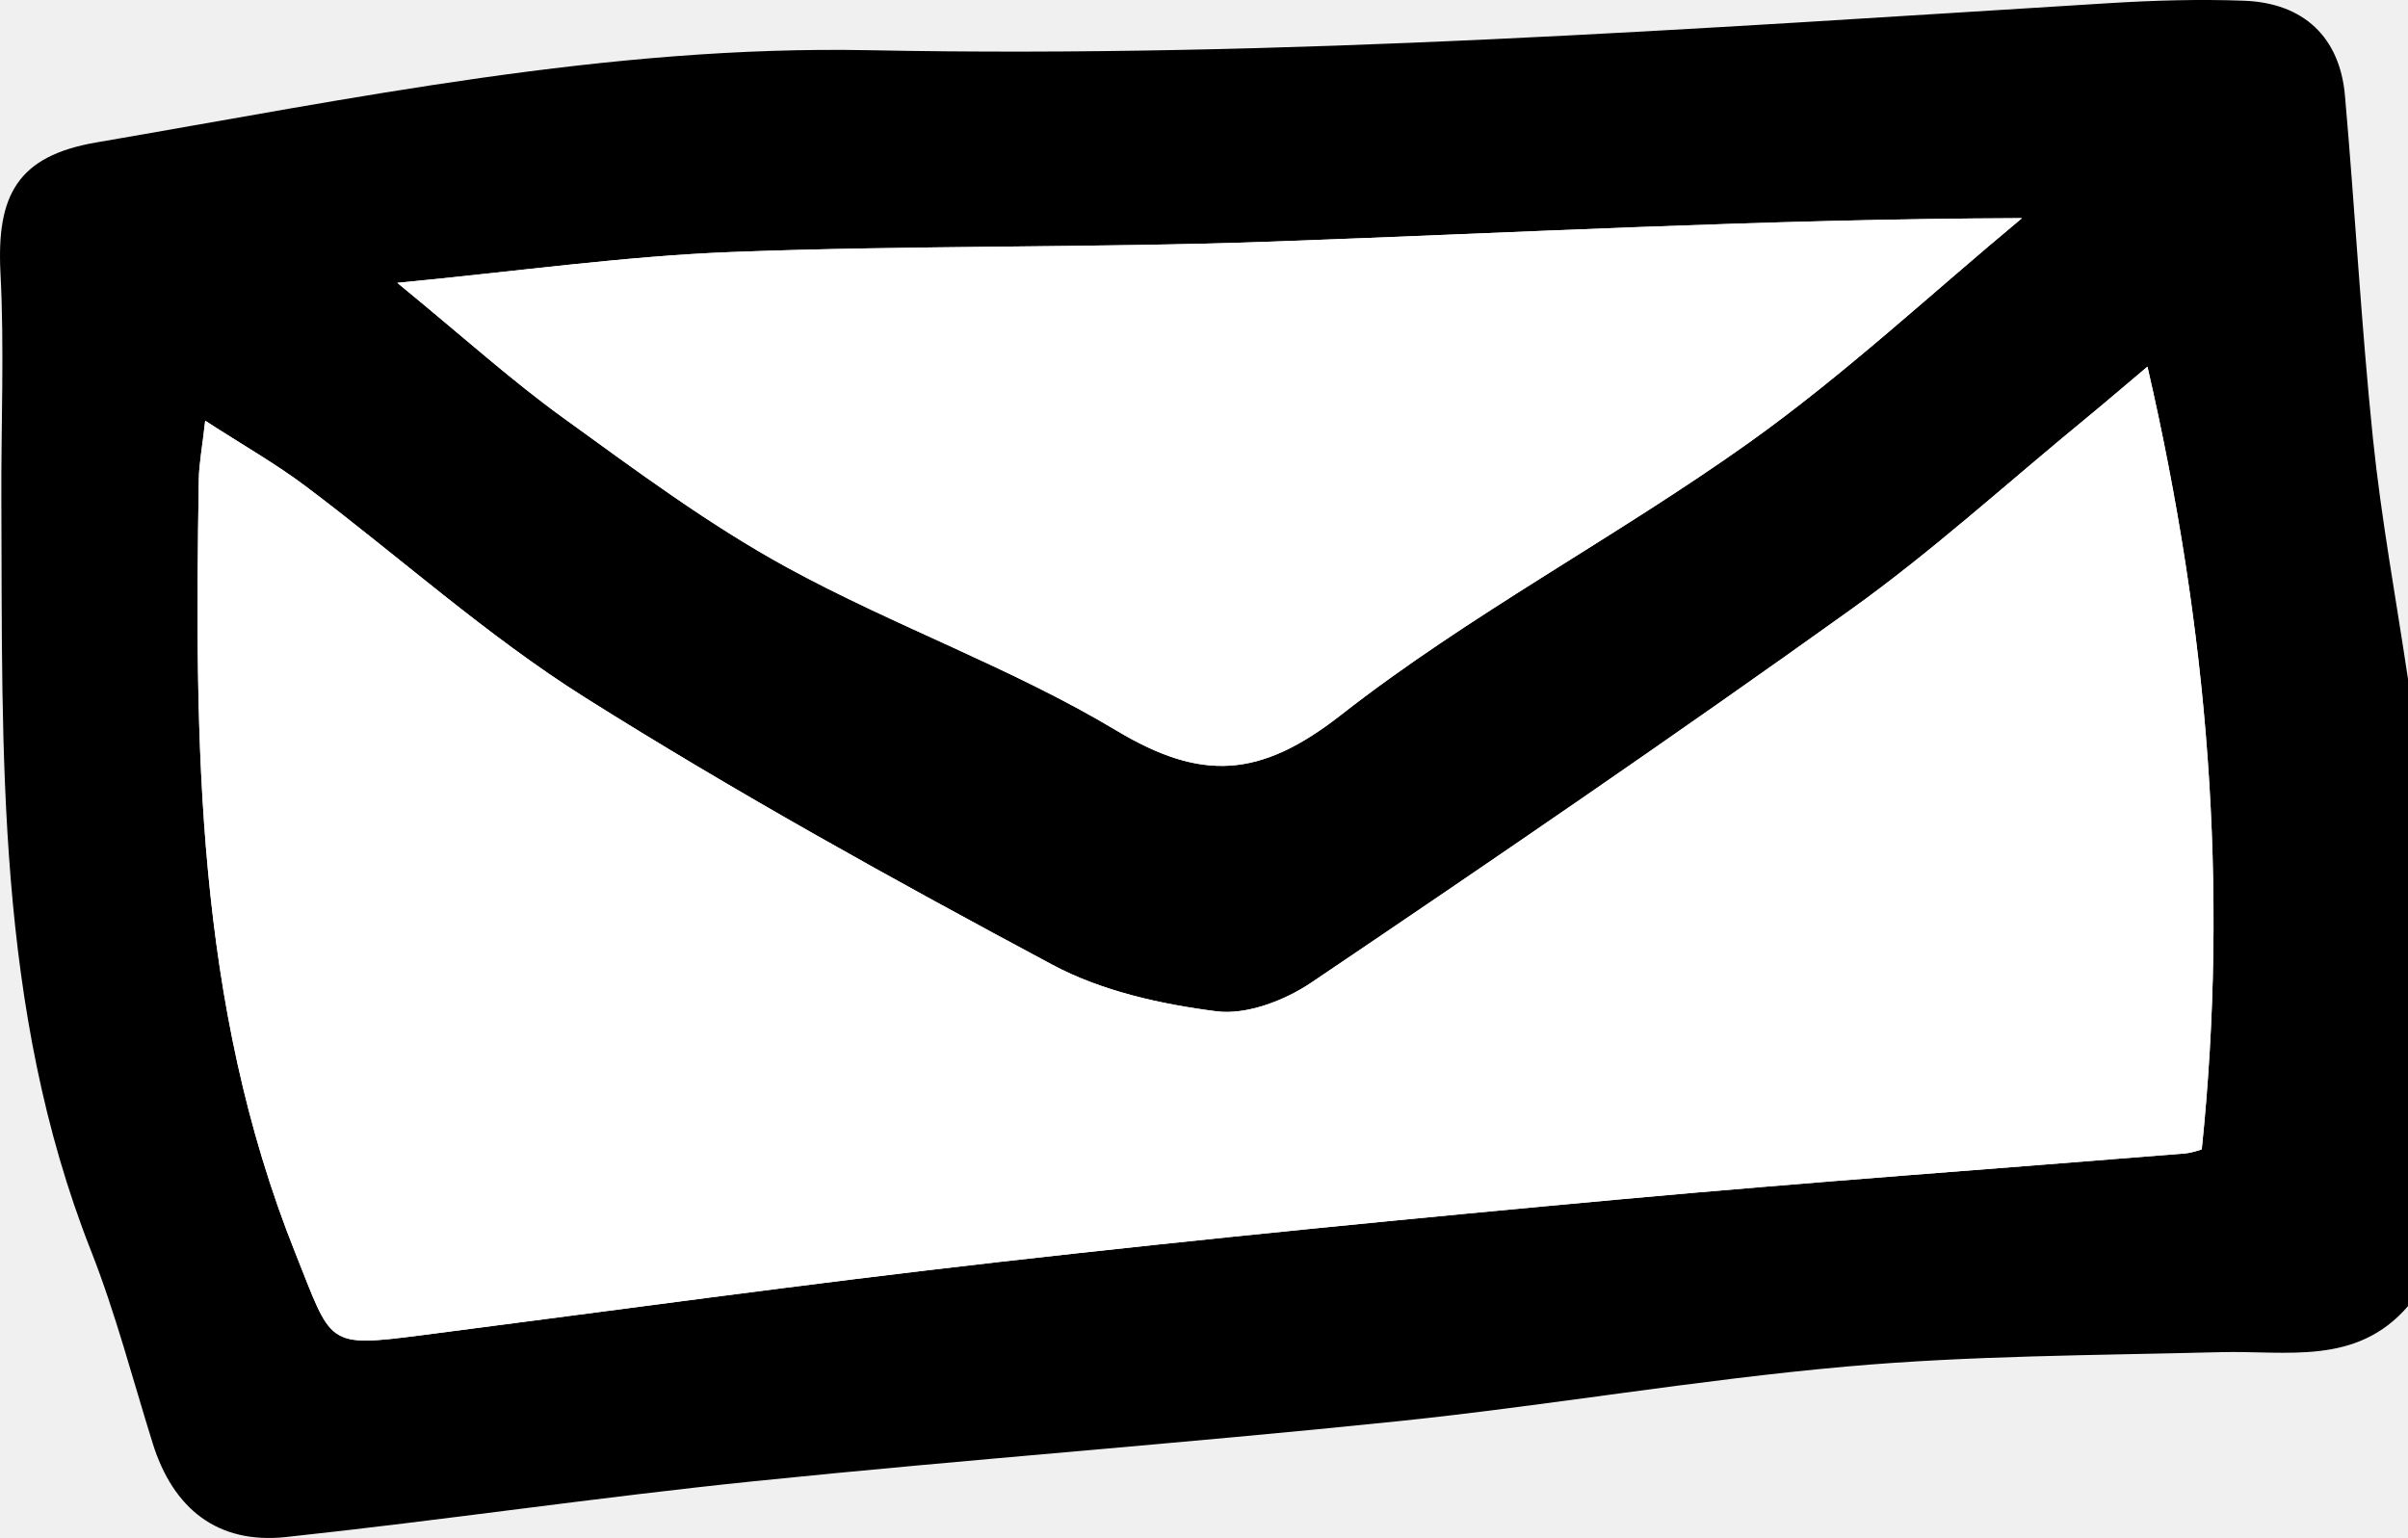
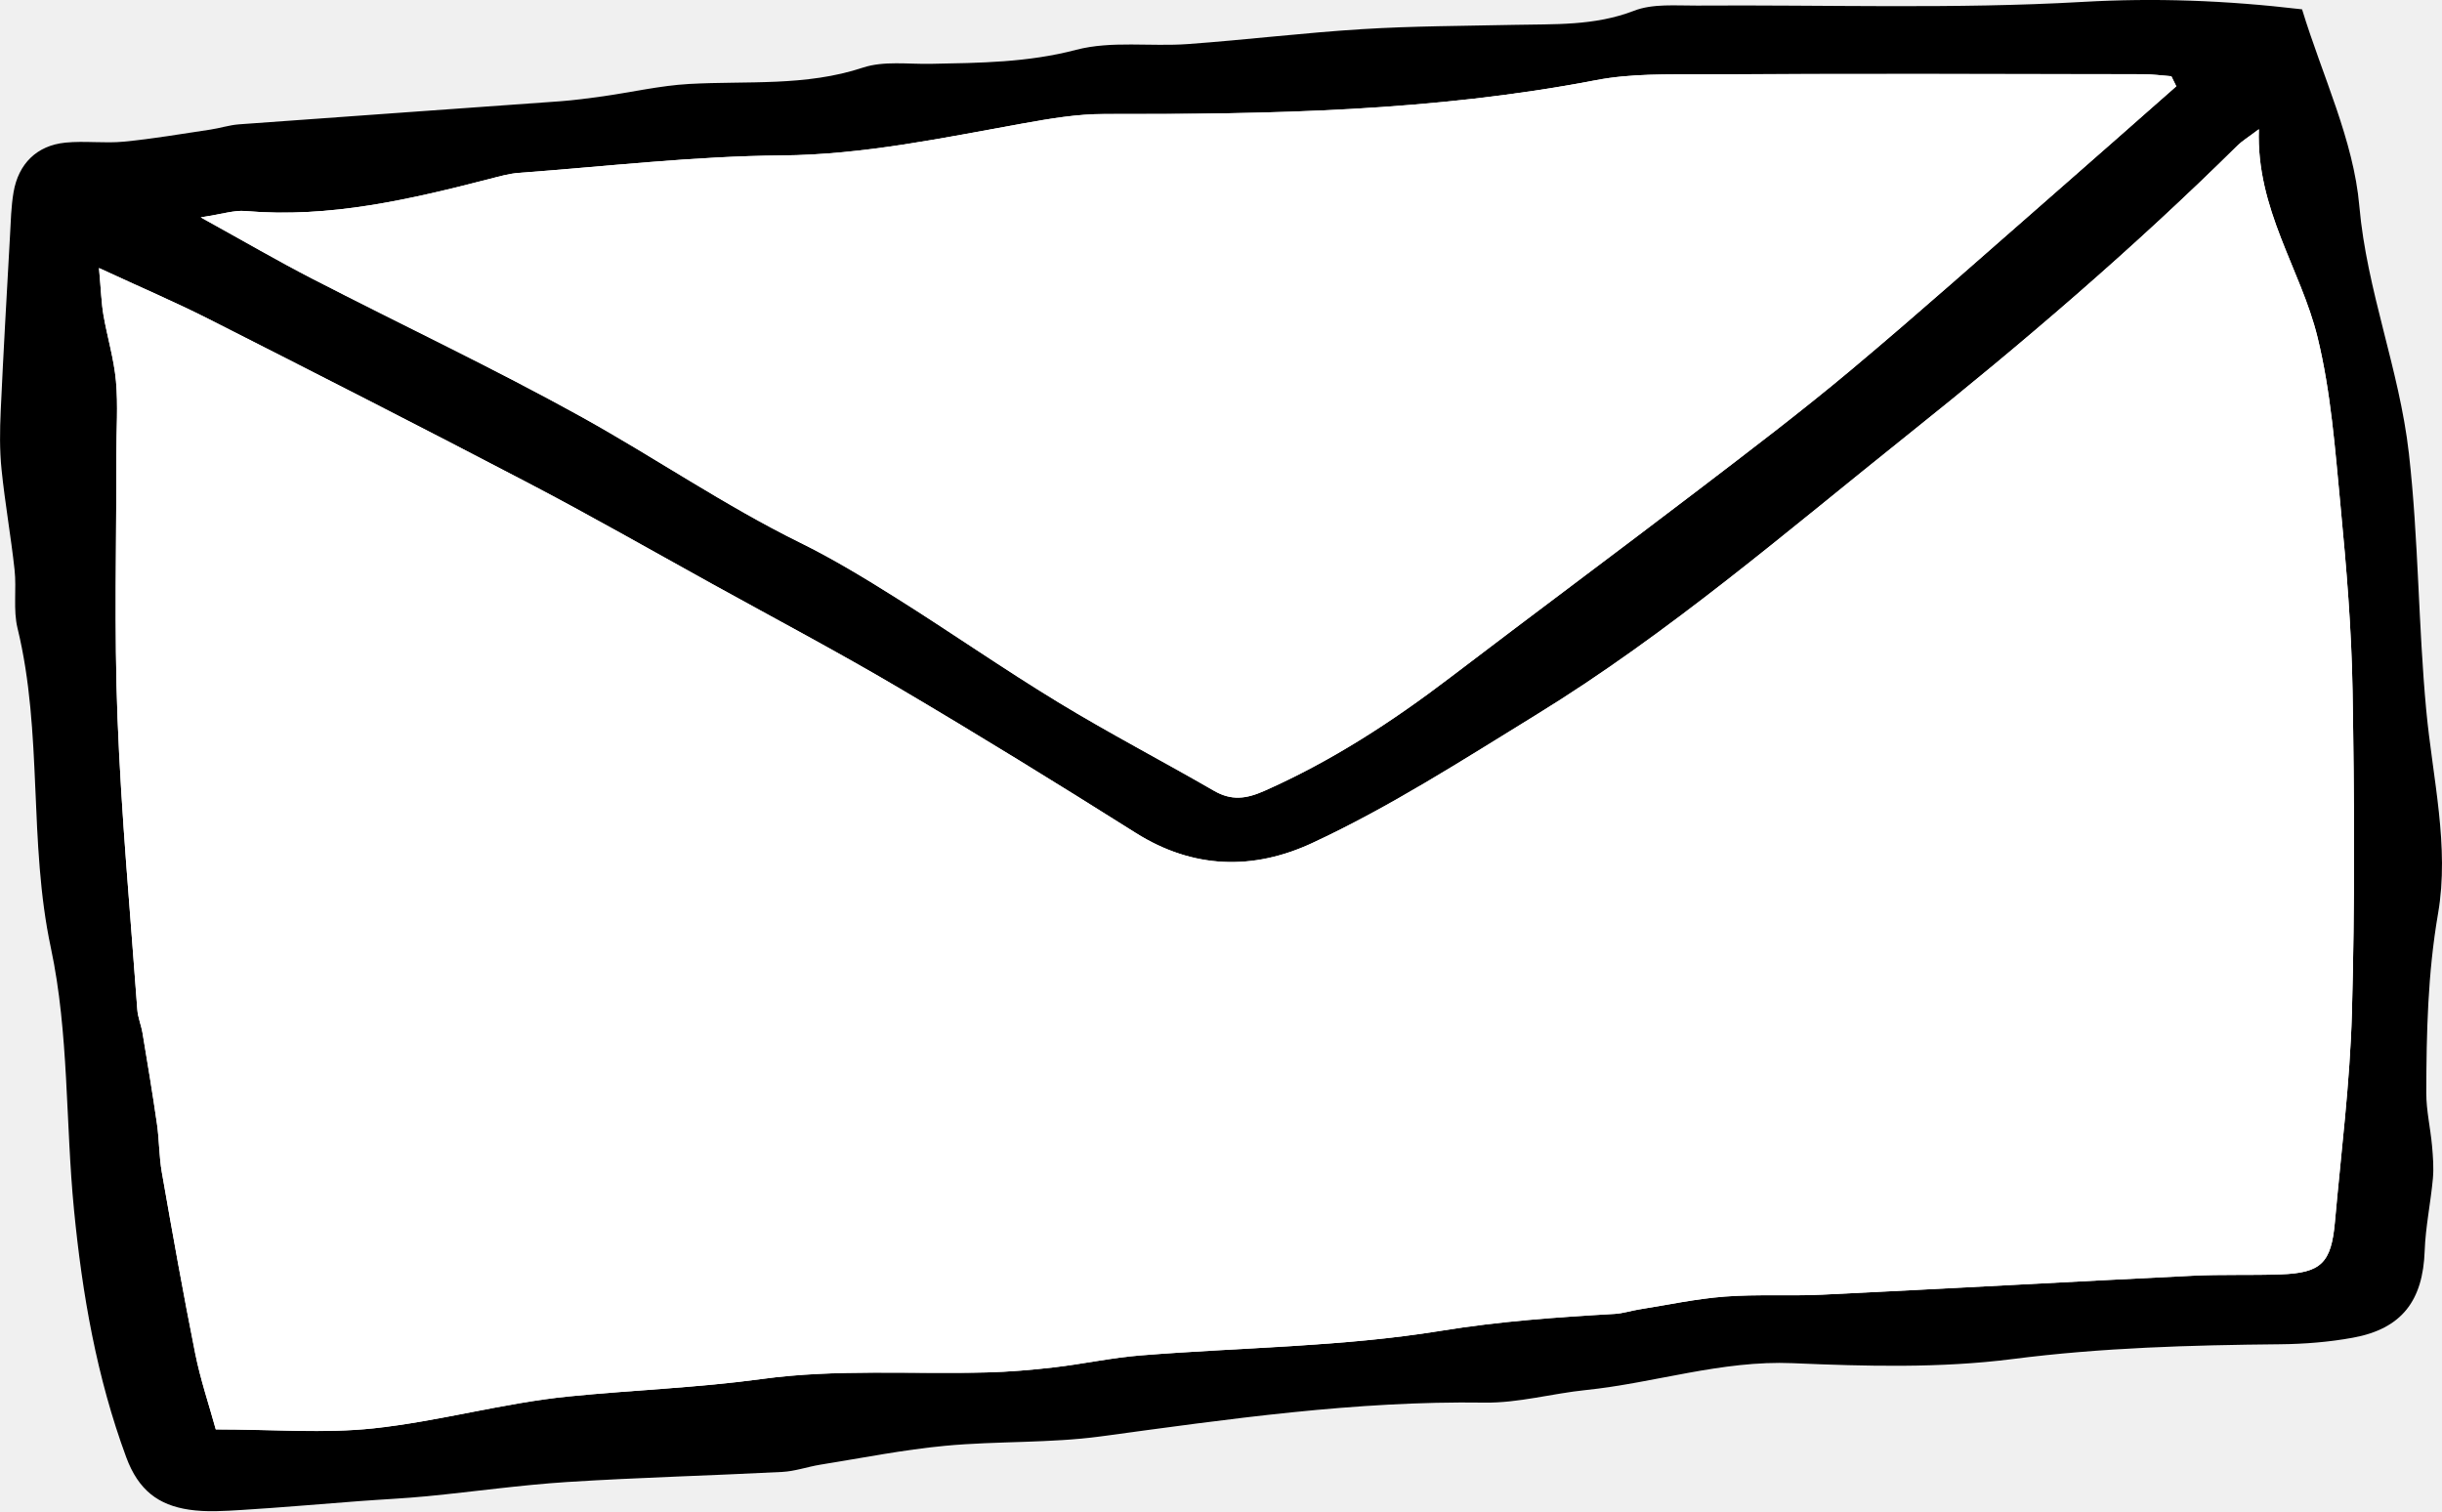
- <svg xmlns="http://www.w3.org/2000/svg" version="1.1" id="Calque_1" x="0px" y="0px" viewBox="0 0 1683.29 1075.27" style="enable-background:new 0 0 1683.29 1075.27;" xml:space="preserve">
+ <svg xmlns="http://www.w3.org/2000/svg" version="1.1" id="Calque_1" x="0px" y="0px" viewBox="0 0 595.28 368.41" style="enable-background:new 0 0 595.28 368.41;" xml:space="preserve">
  <style type="text/css">
	.st0{fill:#FFFFFF;}
</style>
-   <g>
-     <g>
-       <path d="M1683.29,474.76c0,146.14,0,292.29,0,438.43c-36.05,41.83-84.69,30.97-130.95,32.16c-87.05,2.25-174.39,2.33-261.01,10.01    c-105.37,9.34-209.93,27.51-315.19,38.4c-149.39,15.45-299.23,26.48-448.63,41.79c-109.42,11.21-218.32,27.41-327.7,39.07    c-47.69,5.08-78.77-19.73-93.07-65.53c-14.08-45.08-25.97-91.06-43.24-134.9C-3.28,704.57,1.81,526.8,0.96,349.58    C0.7,296.72,3.09,243.73,0.34,191.01c-2.86-54.64,11.9-81.99,67.06-91.44c179.04-30.67,357.69-68.09,540.57-64.45    c289.49,5.76,577.8-15.14,866.31-32.91c31.41-1.93,63.02-2.87,94.43-1.7c41.6,1.55,66.92,25.46,70.51,66.28    c7.03,79.79,11.32,159.84,19.53,239.49C1664.56,362.69,1674.94,418.62,1683.29,474.76z M1501.16,256.33    c-16.42,13.82-30.23,25.7-44.31,37.26c-54.09,44.41-106.08,91.77-162.86,132.45c-124.27,89.02-250.51,175.33-377.22,260.86    c-18.64,12.58-45.27,22.85-66.42,20.15c-39.14-4.99-80.29-14.14-114.72-32.56C624.98,615.28,514.9,554.41,408.77,487.57    c-68.72-43.28-129.85-98.52-195.02-147.55c-20.93-15.75-43.9-28.77-70.31-45.87c-2.13,19.04-4.31,30.15-4.48,41.29    c-2.87,183.3-2.49,365.74,67.47,540.57c25.79,64.46,20.96,66.19,88.44,57.5c134.65-17.35,269.16-35.98,404.04-51.26    c144.9-16.42,290.07-30.62,435.3-43.88c130.84-11.95,261.93-21.28,392.89-31.91c5.26-0.43,10.4-2.42,12.01-2.82    C1558.1,619.89,1543.82,441.27,1501.16,256.33z M277.72,197.74c46.02,37.72,79.52,68.01,115.89,94.31    c50.79,36.73,101.51,74.55,156.3,104.53c75.15,41.12,157.17,70.17,230.42,114.1c59.65,35.77,100.53,33.41,156.96-10.74    c89.71-70.19,192.01-124.02,285.06-190.28c67.02-47.73,127.65-104.44,191.14-157.15c-179.55,0.61-352.1,10.22-524.78,16.41    c-125.77,4.51-251.79,2.45-377.54,7.29C436.56,179.08,362.28,189.66,277.72,197.74z" />
-       <path class="st0" d="M1501.16,256.33c42.66,184.94,56.94,363.55,37.96,547.3c-1.62,0.39-6.75,2.39-12.01,2.82    c-130.96,10.64-262.05,19.97-392.89,31.91c-145.23,13.26-290.4,27.47-435.3,43.88c-134.89,15.28-269.39,33.91-404.04,51.26    c-67.48,8.69-62.65,6.96-88.44-57.5c-69.95-174.83-70.34-357.27-67.47-540.57c0.17-11.14,2.35-22.25,4.48-41.29    c26.4,17.1,49.38,30.12,70.31,45.87c65.17,49.03,126.3,104.27,195.02,147.55c106.13,66.84,216.21,127.72,326.86,186.92    c34.43,18.42,75.58,27.57,114.72,32.56c21.14,2.7,47.77-7.56,66.42-20.15c126.71-85.53,252.95-171.84,377.22-260.86    c56.78-40.67,108.77-88.03,162.86-132.45C1470.93,282.04,1484.74,270.16,1501.16,256.33z" />
-       <path class="st0" d="M277.72,197.74c84.56-8.08,158.85-18.66,233.43-21.53c125.76-4.84,251.77-2.78,377.54-7.29    c172.68-6.19,345.24-15.8,524.78-16.41c-63.48,52.71-124.11,109.42-191.14,157.15c-93.05,66.27-195.35,120.1-285.06,190.28    c-56.43,44.15-97.3,46.5-156.96,10.74c-73.26-43.92-155.28-72.98-230.42-114.1c-54.79-29.98-105.51-67.8-156.3-104.53    C357.23,265.75,323.74,235.46,277.72,197.74z" />
-     </g>
-   </g>
+   <path class="st0" d="M561.17,2.27c-18.82-2.21-35.91-2.8-53.45-1.79c-31.28,1.79-62.72,0.68-94.09,0.9  c-5.14,0.04-10.74-0.51-15.33,1.26c-9.64,3.73-19.45,3.22-29.33,3.44c-12.3,0.27-24.61,0.28-36.88,1.04  c-14.21,0.88-28.36,2.61-42.56,3.64c-9.09,0.66-18.64-0.85-27.25,1.41c-11.8,3.1-23.5,3.17-35.38,3.41  c-5.55,0.11-11.5-0.76-16.57,0.92c-13.96,4.62-28.24,3.18-42.42,3.99c-7.03,0.4-13.98,2.01-20.98,3.01  c-3.52,0.5-7.05,0.97-10.59,1.22c-26.04,1.89-52.08,3.7-78.12,5.61c-2.36,0.17-4.66,0.94-7.01,1.29c-7,1.04-13.99,2.25-21.03,2.93  c-4.72,0.46-9.56-0.24-14.28,0.24C8.98,35.46,4.48,39.9,3.29,46.86c-0.6,3.5-0.67,7.1-0.87,10.67C1.63,71.75,0.81,85.97,0.16,100.2  c-0.21,4.73-0.28,9.51,0.2,14.21c0.83,8.19,2.29,16.32,3.18,24.51c0.51,4.72-0.38,9.7,0.72,14.23c6.23,25.59,2.61,52.07,8.13,77.94  c4.42,20.75,3.56,42.59,5.64,63.88c2.01,20.53,5.51,40.74,12.74,60.31c2.95,7.99,7.82,11.64,15.31,12.75  c4.25,0.63,8.68,0.32,13,0.06c9.49-0.59,18.96-1.43,28.44-2.14c5.53-0.42,11.08-0.66,16.61-1.2c11.41-1.11,22.79-2.75,34.22-3.47  c17.42-1.11,34.89-1.55,52.32-2.45c3.13-0.16,6.2-1.27,9.32-1.77c10.12-1.62,20.21-3.64,30.4-4.6c12.63-1.18,25.46-0.6,38-2.3  c31.06-4.21,62.02-8.69,93.51-8.23c8.2,0.12,16.42-2.21,24.66-3.06c16.87-1.73,33.11-7.29,50.46-6.55c17.81,0.76,35.91,1.25,53.51-1  c21.76-2.79,43.44-3.41,65.25-3.61c5.93-0.06,11.94-0.53,17.77-1.6c11.91-2.18,17.08-9.02,17.5-21.17c0.2-5.88,1.46-11.72,2-17.6  c0.24-2.66,0.04-5.39-0.21-8.07c-0.39-4.3-1.41-8.59-1.4-12.88c0.05-14.61,0.35-29.06,2.87-43.69c2.82-16.36-1.34-33.02-2.88-49.58  c-1.94-20.79-1.86-41.66-4.23-62.59c-2.33-20.61-10.27-39.62-12.08-60.31C573.73,34.16,566.17,18.63,561.17,2.27z" />
+   <path d="M561.17,2.27c5,16.36,12.56,31.89,13.96,47.95c1.81,20.7,9.75,39.71,12.08,60.31c2.37,20.93,2.28,41.81,4.23,62.59  c1.55,16.55,5.7,33.22,2.88,49.58c-2.52,14.63-2.83,29.08-2.87,43.69c-0.01,4.29,1.01,8.58,1.4,12.88c0.24,2.68,0.45,5.41,0.21,8.07  c-0.54,5.88-1.79,11.72-2,17.6c-0.42,12.15-5.59,19-17.5,21.17c-5.83,1.07-11.83,1.54-17.77,1.6c-21.81,0.21-43.49,0.82-65.25,3.61  c-17.6,2.25-35.7,1.76-53.51,1c-17.35-0.74-33.6,4.81-50.46,6.55c-8.25,0.85-16.46,3.18-24.66,3.06  c-31.49-0.46-62.45,4.02-93.51,8.23c-12.54,1.7-25.37,1.11-38,2.3c-10.19,0.96-20.28,2.98-30.4,4.6c-3.12,0.5-6.19,1.61-9.32,1.77  c-17.44,0.9-34.9,1.35-52.32,2.45c-11.43,0.73-22.81,2.36-34.22,3.47c-5.52,0.54-11.07,0.78-16.61,1.2  c-9.48,0.71-18.95,1.56-28.44,2.14c-4.33,0.27-8.76,0.57-13-0.06c-7.49-1.11-12.35-4.76-15.31-12.75  c-7.23-19.57-10.73-39.78-12.74-60.31c-2.09-21.29-1.22-43.13-5.64-63.88c-5.52-25.87-1.9-52.35-8.13-77.94  c-1.1-4.53-0.21-9.51-0.72-14.23c-0.89-8.19-2.35-16.32-3.18-24.51c-0.48-4.7-0.41-9.48-0.2-14.21c0.65-14.23,1.47-28.45,2.26-42.67  c0.2-3.56,0.27-7.16,0.87-10.67c1.19-6.95,5.68-11.39,12.62-12.09c4.72-0.48,9.55,0.22,14.28-0.24c7.04-0.68,14.03-1.89,21.03-2.93  c2.35-0.35,4.66-1.11,7.01-1.29c26.04-1.91,52.08-3.72,78.12-5.61c3.54-0.26,7.07-0.73,10.59-1.22c7-0.99,13.95-2.61,20.98-3.01  c14.19-0.8,28.46,0.64,42.42-3.99c5.07-1.68,11.02-0.81,16.57-0.92c11.88-0.23,23.58-0.31,35.38-3.41  c8.61-2.26,18.16-0.75,27.25-1.41c14.2-1.03,28.35-2.76,42.56-3.64c12.27-0.76,24.58-0.77,36.88-1.04  c9.88-0.22,19.69,0.29,29.33-3.44c4.59-1.78,10.18-1.23,15.33-1.26c31.37-0.22,62.81,0.89,94.09-0.9  C525.26-0.53,542.36,0.06,561.17,2.27z M24.13,65.34c0.51,5.62,0.59,8.57,1.09,11.45c0.93,5.38,2.56,10.68,3.05,16.09  c0.54,5.91,0.09,11.9,0.1,17.85c0.03,21.44-0.55,42.9,0.28,64.3c0.92,23.71,3.11,47.38,4.82,71.06c0.14,1.94,0.96,3.83,1.28,5.77  c1.23,7.37,2.46,14.75,3.52,22.15c0.56,3.9,0.5,7.9,1.18,11.77c2.58,14.73,5.19,29.46,8.13,44.13c1.28,6.39,3.39,12.62,5.02,18.54  c14.01,0,26.37,1.04,38.49-0.26c15.96-1.72,31.64-6.19,47.61-7.78c15.68-1.56,31.38-2.11,47.11-4.26  c17.97-2.46,36.44-1.13,54.69-1.59c5.53-0.14,11.06-0.61,16.55-1.25c7.03-0.82,13.98-2.34,21.02-2.9c24.42-1.96,49.12-2.07,73.2-6  c14.18-2.31,28.19-3.31,42.37-4.12c1.96-0.11,3.88-0.76,5.83-1.07c6.99-1.11,13.95-2.61,20.98-3.15c7.9-0.6,15.88-0.09,23.8-0.47  c30.09-1.46,60.16-3.14,90.24-4.61c7.13-0.35,14.29-0.07,21.43-0.33c9.9-0.35,12.37-2.74,13.26-12.8  c1.51-16.97,3.66-33.93,4.14-50.94c0.73-26.15,0.6-52.34,0.16-78.51c-0.25-15.05-1.5-30.12-2.94-45.12  c-1.32-13.78-2.34-27.76-5.61-41.12c-4.07-16.58-14.98-31.12-14.29-50.68c-2.83,2.14-4.14,2.92-5.19,3.96  c-25.34,25.04-52.35,48.15-80.18,70.37c-29.67,23.69-58.35,48.51-90.93,68.52c-17.88,10.98-35.49,22.36-54.48,31.18  c-14.34,6.66-28.99,6.36-43.01-2.48c-19.07-12.02-38.27-23.86-57.68-35.31c-14.97-8.83-30.36-16.97-45.58-25.39  c-14.9-8.24-29.69-16.69-44.77-24.58c-25.94-13.57-52.04-26.86-78.15-40.1C42.7,73.64,34.46,70.12,24.13,65.34z M530.51,21.03  c-0.4-0.82-0.8-1.63-1.2-2.45c-2.33-0.17-4.67-0.5-7-0.5c-35.72-0.03-71.44-0.11-107.15,0.03c-8.72,0.03-17.64-0.21-26.12,1.43  c-39.62,7.62-79.63,8.34-119.75,8.25c-6.68-0.02-13.41,1.14-20.02,2.32c-19.47,3.5-38.72,7.61-58.77,7.78  c-21.35,0.17-42.68,2.68-64.01,4.25c-2.35,0.17-4.68,0.84-6.98,1.43c-19.57,5.05-39.19,9.64-59.69,7.87  c-2.74-0.24-5.58,0.74-10.88,1.54c10.7,5.91,18.79,10.62,27.1,14.91c21.95,11.32,44.32,21.86,65.91,33.84  c17.84,9.9,34.72,21.5,53.09,30.55c8.08,3.98,15.84,8.69,23.48,13.5c13.25,8.33,26.1,17.29,39.47,25.42  c12.43,7.56,25.35,14.28,37.95,21.57c4.23,2.45,7.82,2,12.21,0.06c16.37-7.24,31.2-16.87,45.37-27.68  c20.09-15.31,40.37-30.37,60.45-45.69c12.56-9.59,25.16-19.15,37.27-29.29c16.36-13.7,32.29-27.92,48.37-41.96  C509.93,39.19,520.21,30.1,530.51,21.03z" />
+   <path class="st0" d="M24.13,65.34c10.32,4.78,18.57,8.3,26.54,12.34c26.11,13.24,52.21,26.53,78.15,40.1  c15.08,7.89,29.87,16.35,44.77,24.58c15.22,8.41,30.6,16.55,45.58,25.39c19.41,11.45,38.61,23.29,57.68,35.31  c14.03,8.84,28.68,9.14,43.01,2.48c18.99-8.82,36.61-20.19,54.48-31.18c32.57-20.01,61.26-44.84,90.93-68.52  c27.83-22.22,54.85-45.32,80.18-70.37c1.05-1.04,2.36-1.82,5.19-3.96c-0.69,19.56,10.23,34.09,14.29,50.68  c3.28,13.37,4.29,27.35,5.61,41.12c1.44,15,2.69,30.06,2.94,45.12c0.44,26.16,0.57,52.35-0.16,78.51  c-0.47,17.01-2.63,33.97-4.14,50.94c-0.89,10.06-3.37,12.45-13.26,12.8c-7.14,0.25-14.3-0.02-21.43,0.33  c-30.09,1.47-60.16,3.15-90.24,4.61c-7.93,0.38-15.9-0.13-23.8,0.47c-7.03,0.54-13.99,2.04-20.98,3.15  c-1.95,0.31-3.87,0.96-5.83,1.07c-14.18,0.81-28.19,1.81-42.37,4.12c-24.08,3.92-48.78,4.04-73.2,6c-7.04,0.56-14,2.08-21.02,2.9  c-5.49,0.64-11.03,1.11-16.55,1.25c-18.25,0.47-36.73-0.86-54.69,1.59c-15.72,2.15-31.43,2.7-47.11,4.26  c-15.97,1.59-31.64,6.07-47.61,7.78c-12.11,1.3-24.48,0.26-38.49,0.26c-1.63-5.92-3.74-12.15-5.02-18.54  c-2.94-14.66-5.55-29.4-8.13-44.13c-0.68-3.87-0.62-7.87-1.18-11.77c-1.06-7.4-2.3-14.77-3.52-22.15c-0.32-1.94-1.14-3.83-1.28-5.77  c-1.71-23.68-3.9-47.35-4.82-71.06c-0.83-21.41-0.24-42.87-0.28-64.3c-0.01-5.95,0.43-11.95-0.1-17.85  c-0.49-5.41-2.12-10.71-3.05-16.09C24.72,73.91,24.65,70.96,24.13,65.34z" />
+   <path class="st0" d="M530.51,21.03c-10.3,9.06-20.58,18.16-30.92,27.18c-16.08,14.04-32.01,28.26-48.37,41.96  c-12.11,10.14-24.71,19.7-37.27,29.29c-20.08,15.32-40.36,30.38-60.45,45.69c-14.18,10.81-29,20.43-45.37,27.68  c-4.39,1.94-7.98,2.39-12.21-0.06c-12.6-7.28-25.53-14.01-37.95-21.57c-13.37-8.13-26.22-17.09-39.47-25.42  c-7.64-4.8-15.39-9.52-23.48-13.5c-18.38-9.05-35.25-20.65-53.09-30.55C120.36,89.76,97.98,79.22,76.03,67.9  c-8.31-4.28-16.4-9-27.1-14.91c5.3-0.79,8.14-1.77,10.88-1.54c20.5,1.77,40.11-2.82,59.69-7.87c2.3-0.59,4.63-1.26,6.98-1.43  c21.33-1.57,42.66-4.08,64.01-4.25c20.06-0.16,39.3-4.28,58.77-7.78c6.61-1.19,13.35-2.34,20.02-2.32  c40.12,0.09,80.13-0.63,119.75-8.25c8.49-1.63,17.4-1.39,26.12-1.43c35.72-0.14,71.44-0.07,107.15-0.03c2.33,0,4.67,0.33,7,0.5  C529.71,19.4,530.11,20.22,530.51,21.03z" />
</svg>
